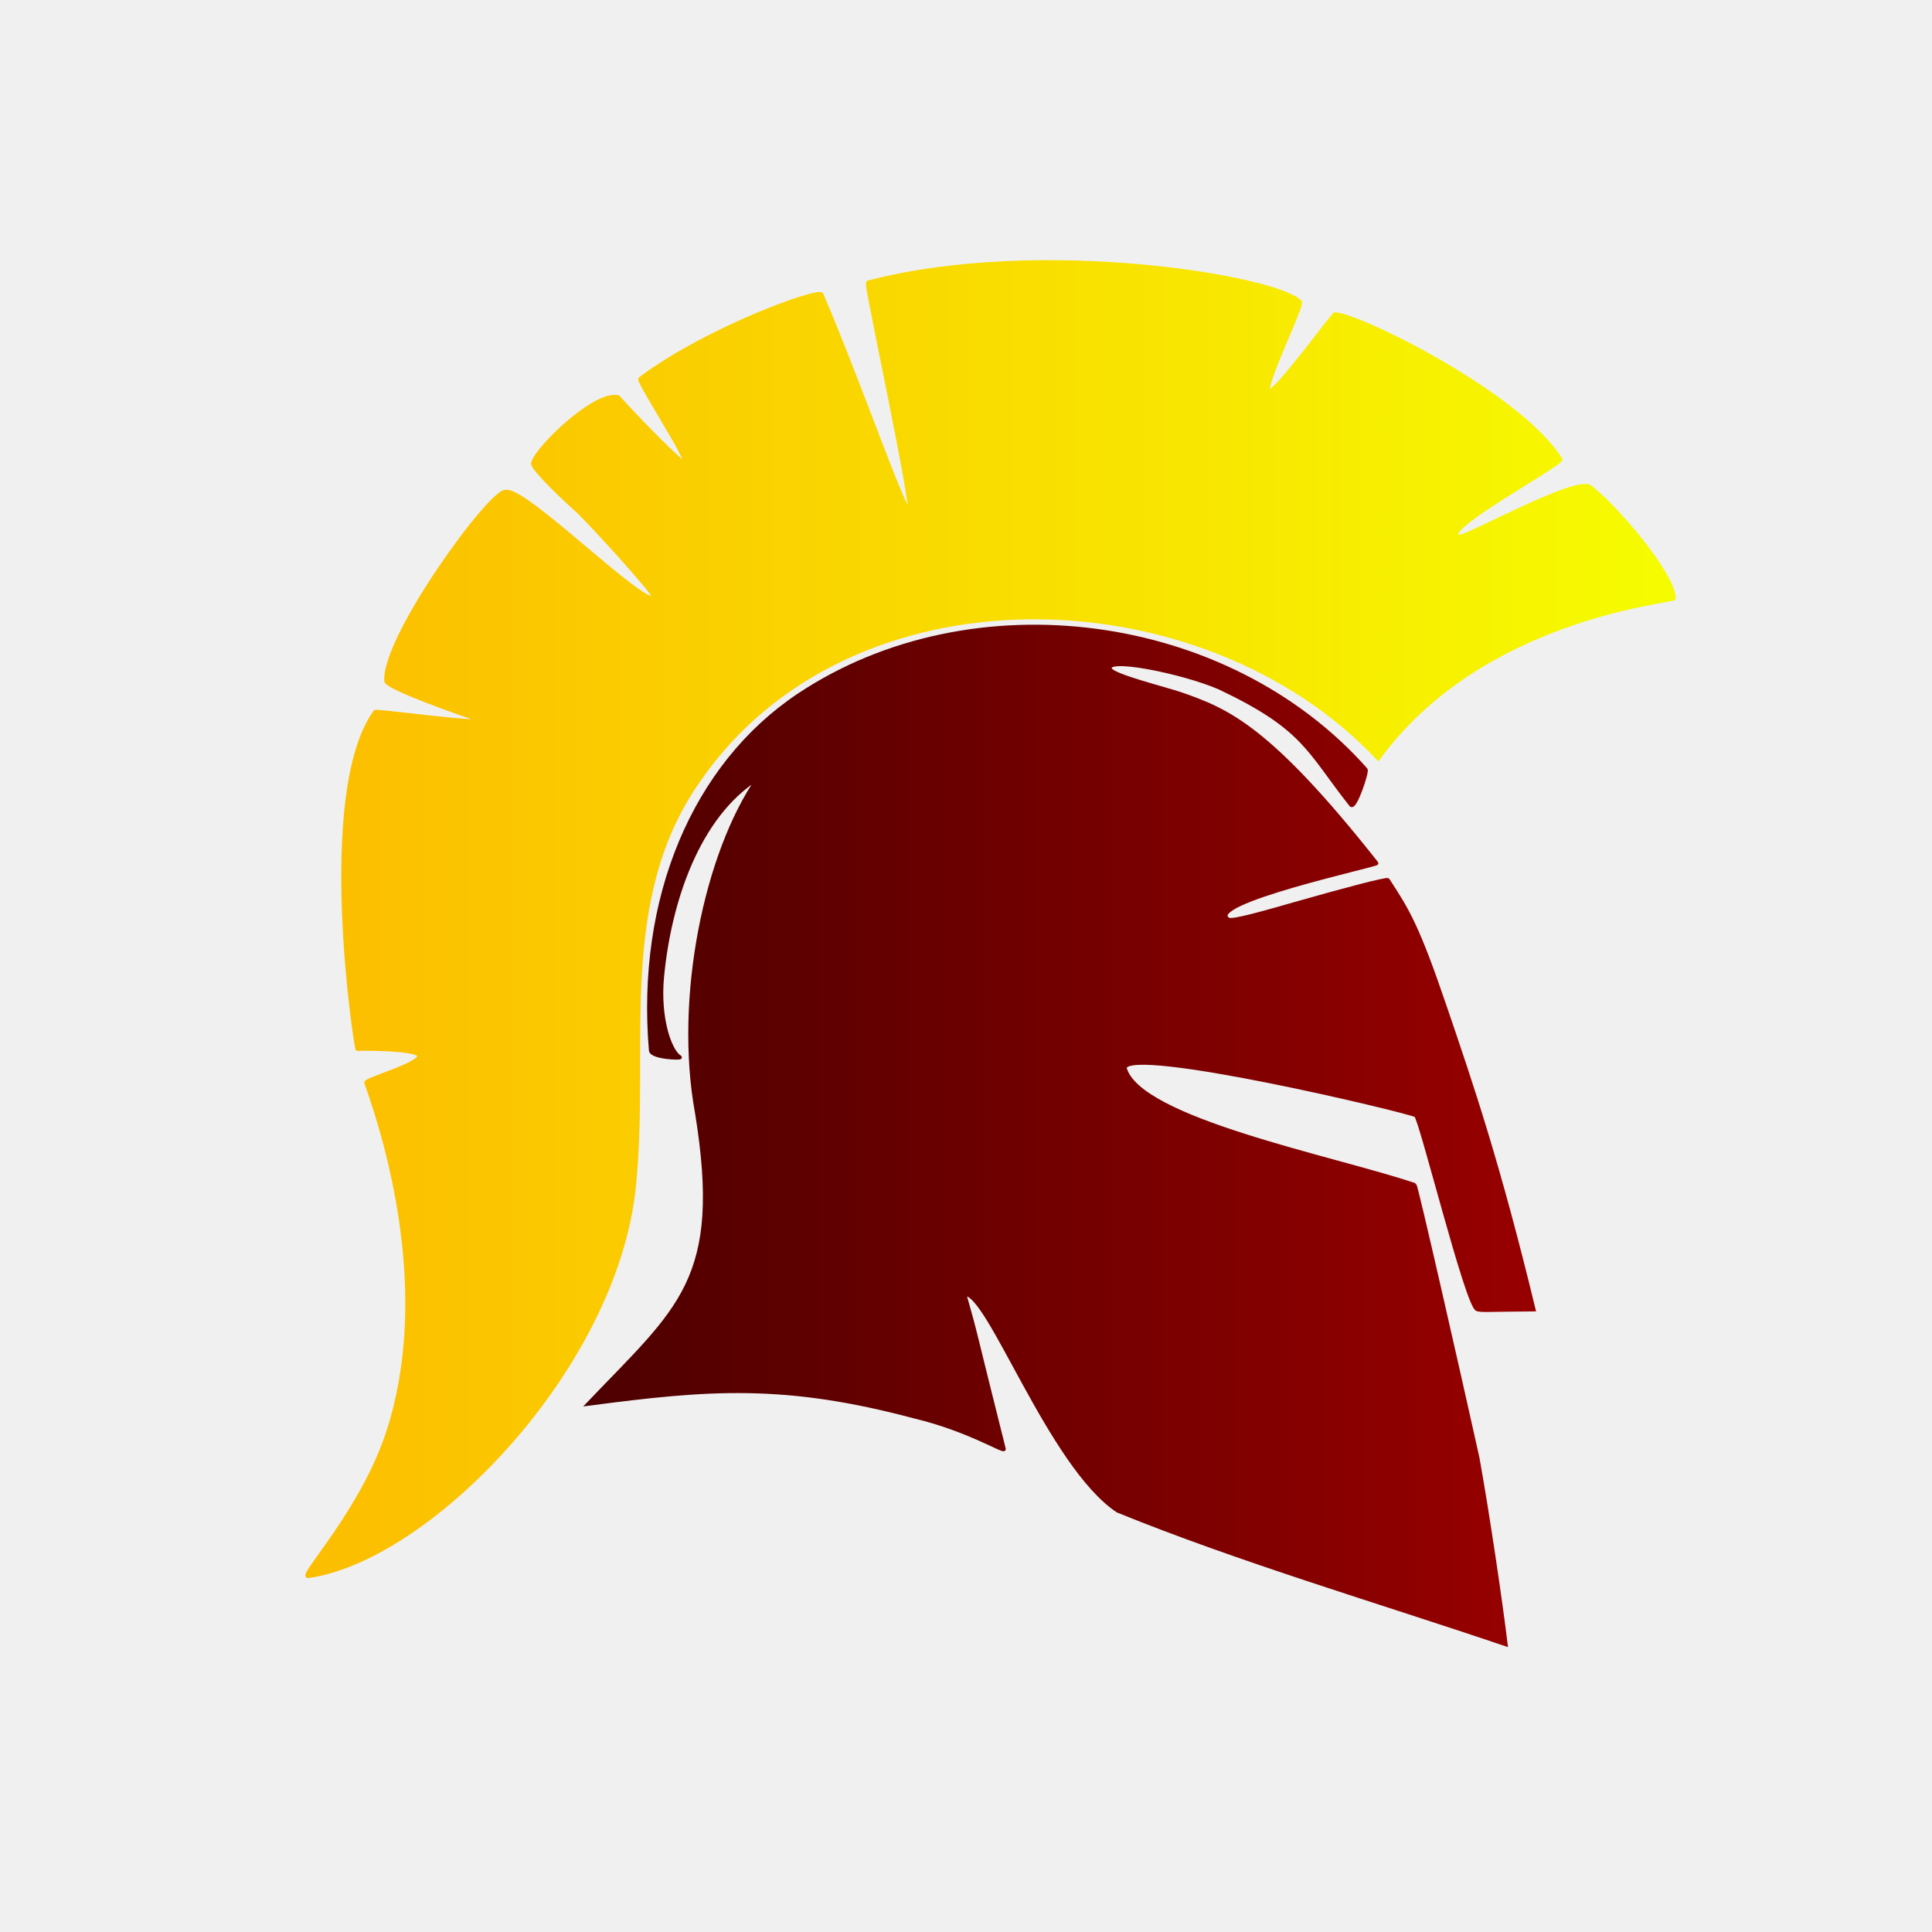
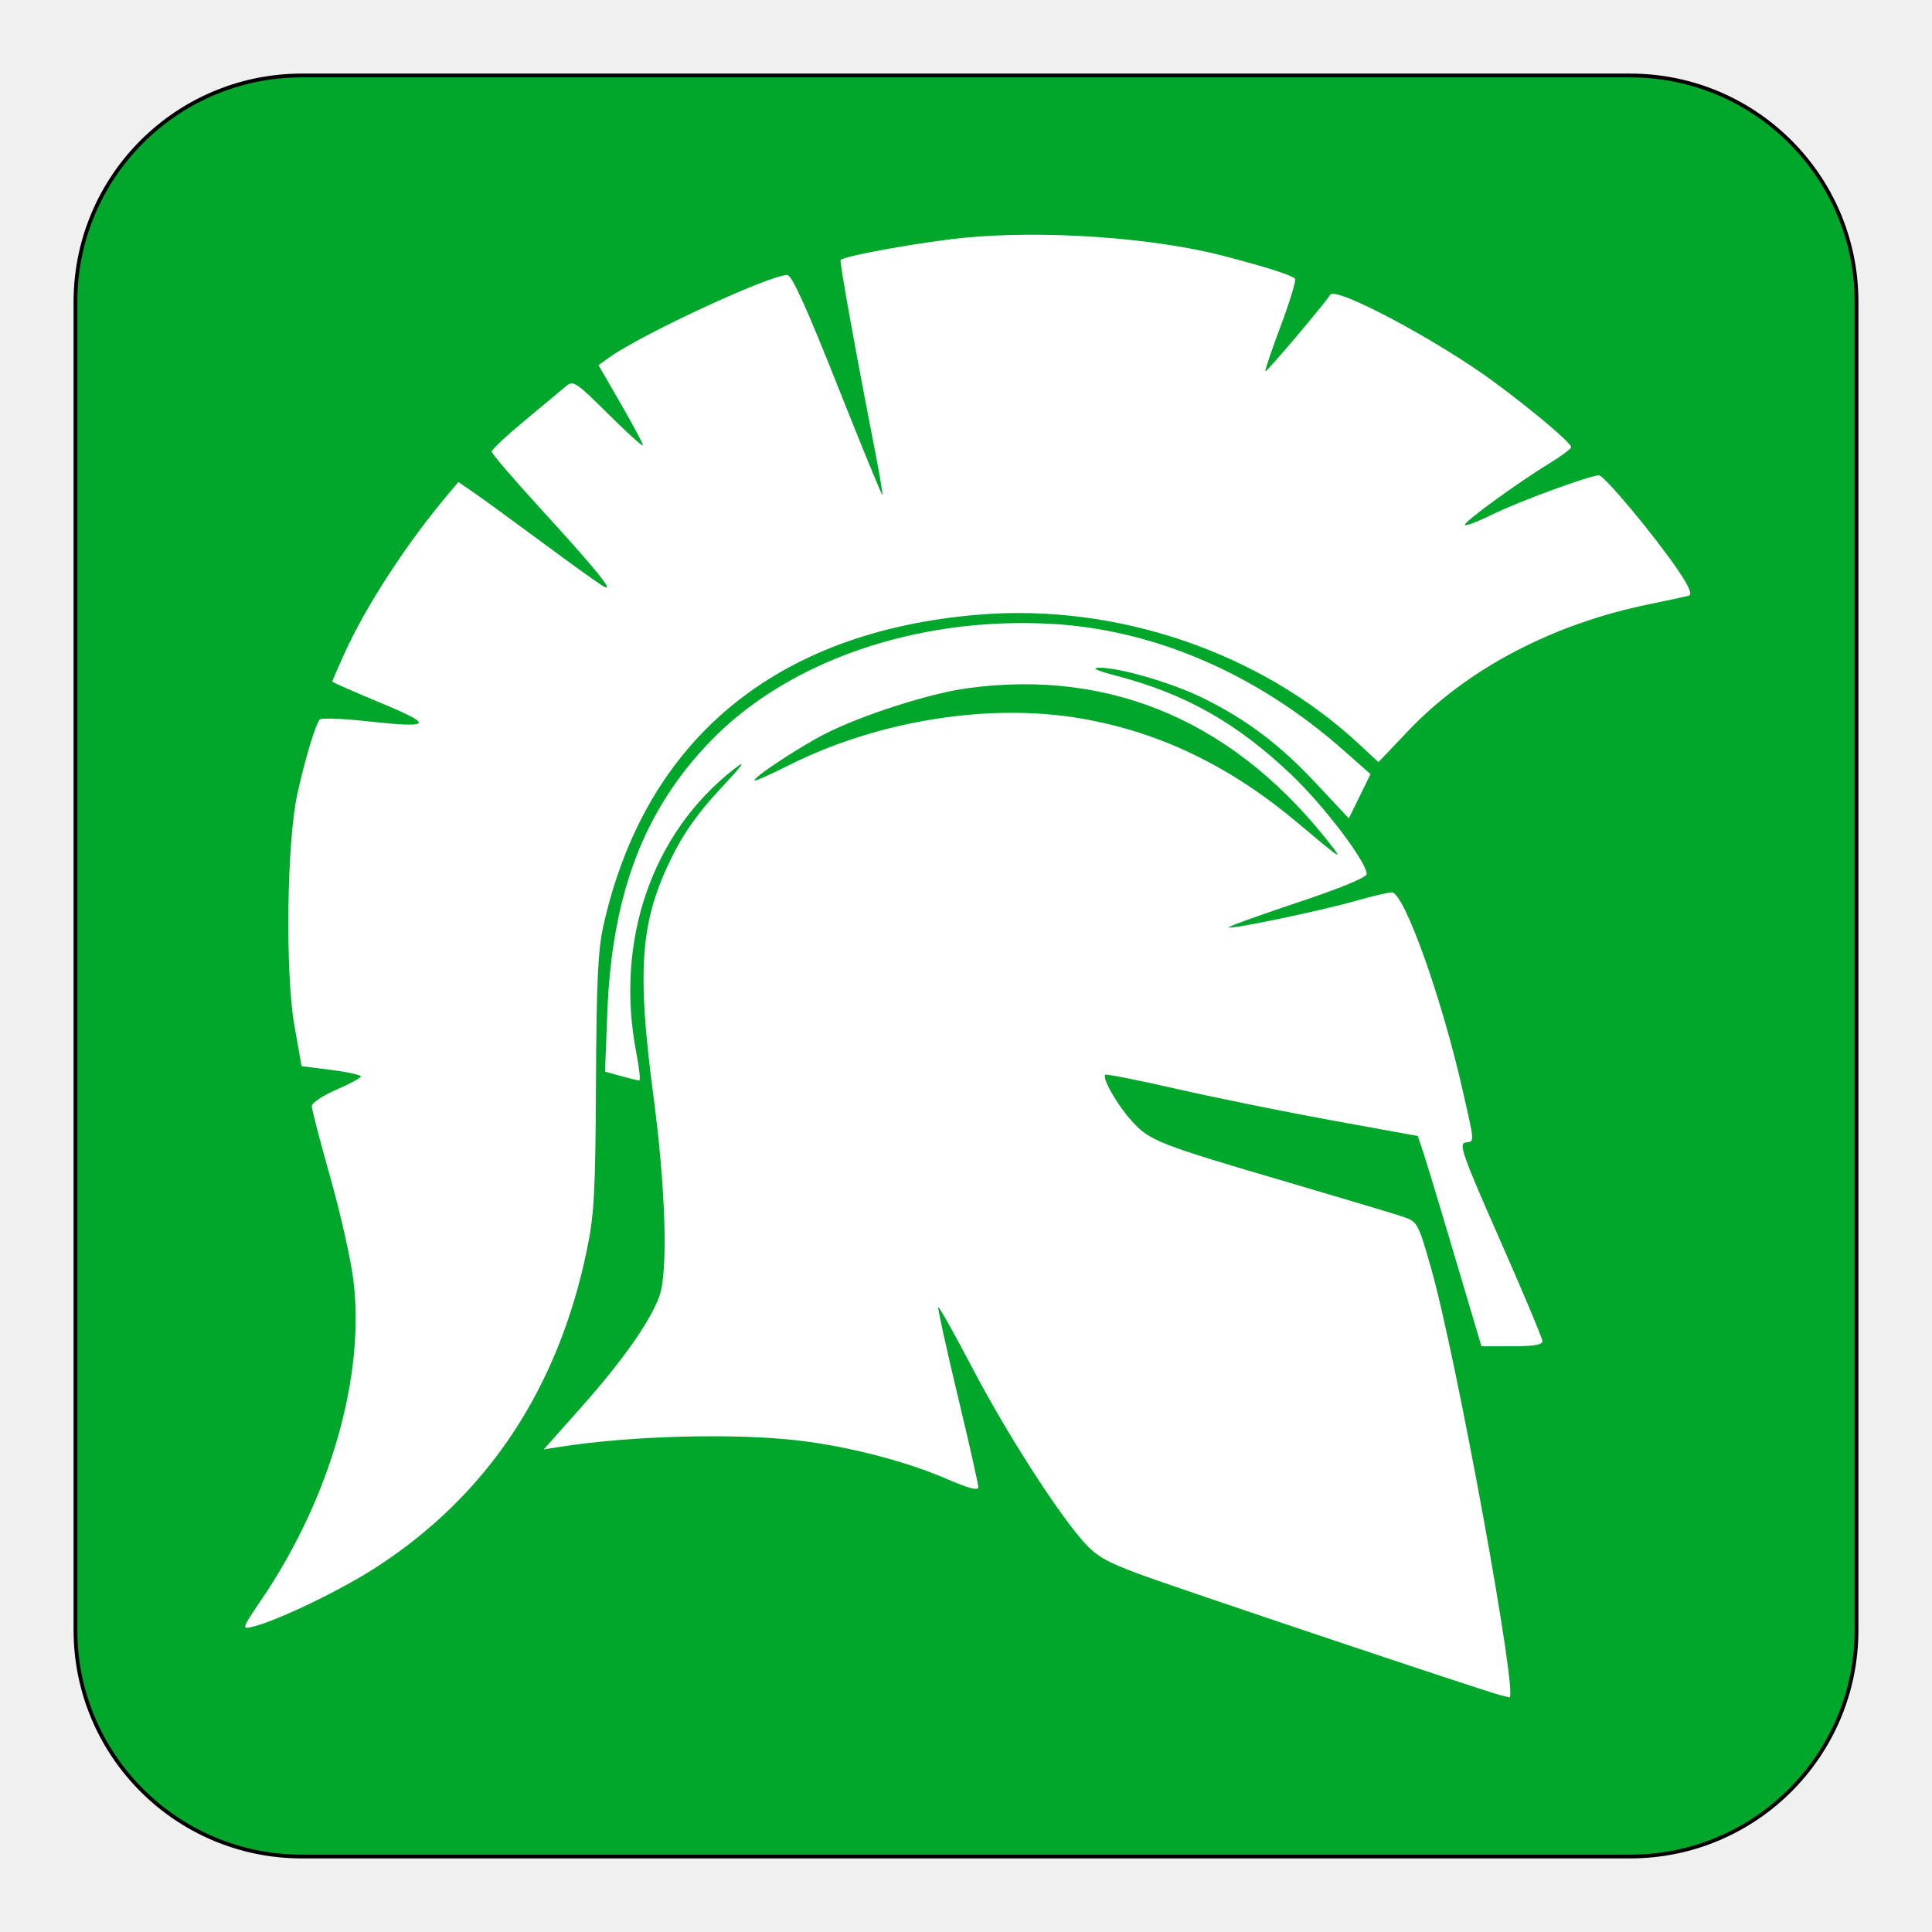
- <svg xmlns="http://www.w3.org/2000/svg" xmlns:xlink="http://www.w3.org/1999/xlink" version="1.1" id="svg1" width="500" height="500" viewBox="0 0 500 500">
+ <svg xmlns="http://www.w3.org/2000/svg" width="256" height="256" viewBox="0 0 256 256" version="1.1" id="svg1">
  <defs id="defs1">
-     <linearGradient id="linearGradient61">
-       <stop style="stop-color:#4d0000;stop-opacity:1;" offset="0" id="stop61" />
-       <stop style="stop-color:#980000;stop-opacity:1;" offset="1" id="stop62" />
+     <linearGradient id="swatch7">
+       <stop style="stop-color:#84daff;stop-opacity:1;" offset="0" id="stop9" />
    </linearGradient>
-     <linearGradient id="linearGradient59">
-       <stop style="stop-color:#4d0000;stop-opacity:1;" offset="0" id="stop59" />
-       <stop style="stop-color:#980000;stop-opacity:1;" offset="1" id="stop60" />
-     </linearGradient>
-     <linearGradient id="linearGradient57">
-       <stop style="stop-color:#fcbd00;stop-opacity:1;" offset="0" id="stop57" />
-       <stop style="stop-color:#f6fc00;stop-opacity:1;" offset="1" id="stop58" />
-     </linearGradient>
-     <linearGradient id="linearGradient53">
-       <stop style="stop-color:#fcbd00;stop-opacity:1;" offset="0" id="stop53" />
-       <stop style="stop-color:#f6fc00;stop-opacity:1;" offset="1" id="stop54" />
-     </linearGradient>
-     <linearGradient xlink:href="#linearGradient53" id="linearGradient54" x1="694.208" y1="268.682" x2="1048.877" y2="268.682" gradientUnits="userSpaceOnUse" />
-     <linearGradient xlink:href="#linearGradient57" id="linearGradient58" x1="694.208" y1="268.682" x2="1048.877" y2="268.682" gradientUnits="userSpaceOnUse" />
-     <linearGradient xlink:href="#linearGradient59" id="linearGradient60" x1="766.115" y1="324.761" x2="1012.72" y2="324.761" gradientUnits="userSpaceOnUse" />
-     <linearGradient xlink:href="#linearGradient61" id="linearGradient62" x1="766.115" y1="324.761" x2="1012.72" y2="324.761" gradientUnits="userSpaceOnUse" />
  </defs>
-   <g id="g1">
-     <g id="g3" transform="translate(-615.1829,-30.80843)" style="fill:#000000;stroke:#000000;stroke-opacity:1">
-       <path style="opacity:1;fill:url(#linearGradient54);stroke:url(#linearGradient58);stroke-opacity:1;fill-opacity:1" d="m 715.713,401.195 c 11.247,-34.86 0.263,-73.42 -5.755,-90.174 -0.251,-0.858 14.207,-4.804 13.689,-7.046 -0.408,-1.769 -14.733,-1.841 -15.955,-1.665 -0.377,-0.03 -10.535,-66.223 4.586,-87.272 0.294,-0.409 30.049,3.713 26.794,1.997 -4.632,-1.486 -23.835,-8.28 -23.945,-9.983 -0.735,-11.382 27.354,-49.77 30.941,-48.959 4.916,-1.13 35.827,29.956 38.418,27.338 0.466,-0.736 -16.746,-19.66 -19.96,-22.56 -6.774,-6.112 -11.612,-11.218 -11.407,-12.196 0.757,-3.601 15.89,-18.447 22.003,-17.101 5.307,5.843 16.526,17.444 17.317,16.942 1.074,-0.682 -12.335,-21.229 -11.573,-21.663 17.55,-13.108 46.27,-23.35 46.922,-21.827 9.993,23.337 21.257,56.205 22.724,55.752 1.247,-0.422 -10.661,-55.52 -10.744,-58.459 -0.008,-0.273 0.07,-0.409 0.161,-0.433 45.119,-11.69 106.242,-1.063 111.67,5.092 0.962,0.522 -9.684,21.891 -8.036,23.065 1.346,0.959 16.752,-19.839 16.887,-19.906 5.847,-0.168 48.051,20.691 58.559,37.546 0.484,1.193 -32.017,18.751 -26.265,20.005 1.715,0.513 30.37,-15.549 33.96,-12.827 6.429,4.875 21.427,22.321 21.67,28.762 -0.3,0.919 -49.714,4.669 -76.513,41.455 -45.298,-48.131 -137.195,-51.219 -176.202,6.15 -21.101,30.433 -13.095,67.872 -16.195,102.263 -3.368,47.786 -52.728,98.805 -84.571,103.229 -2.103,-0.04 14.251,-17.171 20.82,-37.528 z" id="path3" />
-       <path style="opacity:1;fill:url(#linearGradient60);fill-opacity:1;stroke:url(#linearGradient62);stroke-opacity:1" d="m 1004.858,456.354 c -32.346,-10.971 -68.743,-21.694 -100.411,-34.58 -17.562,-11.703 -33.524,-57.071 -39.673,-56.039 3.144,10.982 2.197,8.25 10.203,40.079 0.227,0.904 -9.423,-5.144 -22.966,-8.363 -33.838,-9.051 -53.48,-7.426 -84.556,-3.333 23.589,-24.747 35.151,-32.015 28.089,-75.358 -5.413,-29.605 2.339,-67.169 15.925,-86.69 -15.788,9.81 -23.143,32.332 -24.943,51.681 -0.974,10.47 1.951,19.08 4.596,20.67 0.519,0.312 -7.338,0.102 -7.499,-1.794 -3.324,-39.298 11.18,-73.768 38.272,-91.872 44.887,-29.908 110.994,-21.128 146.732,19.225 0.481,0.493 -2.827,10.349 -3.799,9.118 -11.127,-14.098 -11.935,-19.894 -34.183,-30.398 -9.634,-4.119 -30.002,-8.189 -28.136,-4.638 0.914,1.738 14.31,5.014 18.375,6.424 12.053,4.183 22.817,8.651 50.525,43.721 0.276,0.446 -45.241,10.264 -38.31,14.582 1.045,0.587 9.024,-1.698 18.316,-4.353 10.892,-3.113 22.682,-6.244 22.932,-5.862 5.256,8.031 7.704,12.048 14.797,32.885 7.081,20.8 13.762,40.373 22.94,78.24 -11.829,0.08 -13.433,0.309 -14.603,-0.055 -2.598,-0.807 -14.533,-49.222 -15.854,-50.168 -1.75,-1.127 -74.368,-18.387 -75.376,-12.319 3.423,13.466 54.159,23.266 75.029,30.315 0.368,0.153 10.765,45.782 16.276,70.609 2.567,14.189 5.967,37.116 7.302,48.273 z" id="path2" />
-     </g>
+   <g id="layer1" style="display:inline">
+     <rect style="opacity:1;fill:#00a72b;fill-opacity:1;fill-rule:nonzero;stroke:#000000;stroke-width:0.5;stroke-dasharray:none;stroke-opacity:1" id="rect1" width="236" height="236" x="10" y="10" rx="30" ry="30" />
+     <path style="fill:#ffffff;fill-opacity:1" d="m 198.704,224.584 c -2.16,-0.541 -42.934,-14.217 -47.949,-16.083 -4.204,-1.564 -5.523,-2.339 -7.199,-4.23 -3.542,-3.998 -10.24,-14.473 -14.723,-23.025 -2.372,-4.526 -4.4,-8.142 -4.506,-8.036 -0.106,0.106 1.043,5.342 2.552,11.636 1.51,6.294 2.745,11.777 2.745,12.185 0,0.534 -1.205,0.221 -4.3,-1.117 -5.231,-2.262 -12.726,-4.21 -19.268,-5.008 -8.5,-1.038 -22.427,-0.682 -31.902,0.814 l -2.103,0.332 4.989,-5.613 c 5.562,-6.257 9.273,-11.562 10.371,-14.824 1.117,-3.318 0.779,-14.239 -0.814,-26.277 -2.251,-17.017 -1.765,-23.303 2.458,-31.829 1.578,-3.186 3.477,-5.856 6.373,-8.962 3.101,-3.326 3.556,-3.981 1.832,-2.638 -10.885,8.48 -15.81,22.789 -12.942,37.604 0.389,2.011 0.563,3.656 0.386,3.654 -0.177,-0.002 -1.269,-0.266 -2.426,-0.587 l -2.105,-0.584 0.291,-7.675 c 0.598,-15.759 4.794,-26.878 13.598,-36.031 10.249,-10.655 27.26,-16.561 45.042,-15.637 13.774,0.716 27.427,6.601 38.951,16.789 l 3.547,3.136 -1.438,2.932 -1.438,2.932 -4.305,-4.601 c -4.806,-5.137 -9.056,-8.364 -14.806,-11.242 -4.137,-2.071 -11.255,-4.169 -13.977,-4.12 -1.109,0.02 -0.332,0.377 2.341,1.077 9.156,2.398 16.037,6.308 23.255,13.215 4.268,4.084 9.858,11.478 9.858,13.039 0,0.453 -3.443,1.87 -9.244,3.804 -5.084,1.695 -9.156,3.17 -9.047,3.278 0.29,0.29 12.532,-2.275 16.936,-3.548 2.085,-0.603 4.196,-1.096 4.69,-1.096 1.623,0 6.608,13.941 9.396,26.277 1.616,7.149 1.592,6.657 0.338,6.87 -0.897,0.152 -0.346,1.699 4.594,12.905 3.087,7.003 5.618,13.037 5.624,13.409 0.008,0.482 -1.153,0.677 -4.035,0.677 h -4.046 l -1.329,-4.47 c -0.731,-2.458 -2.307,-7.761 -3.502,-11.784 -1.195,-4.023 -2.494,-8.28 -2.887,-9.461 l -0.714,-2.146 -11.314,-2.056 c -6.223,-1.131 -15.487,-3.008 -20.588,-4.172 -5.101,-1.164 -9.379,-2.013 -9.507,-1.886 -0.453,0.448 1.573,3.991 3.505,6.129 2.371,2.624 3.588,3.101 20.846,8.161 7.296,2.139 14.119,4.184 15.162,4.543 1.843,0.636 1.945,0.823 3.627,6.691 3.35,11.689 11.685,57.376 10.395,56.982 -0.113,-0.035 -0.693,-0.185 -1.289,-0.334 z M 176.711,112.423 C 163.99,95.796 147.458,88.565 128.175,91.194 c -4.933,0.672 -13.777,3.494 -18.689,5.964 -3.455,1.737 -9.824,5.936 -9.497,6.263 0.097,0.097 2.111,-0.799 4.477,-1.992 11.837,-5.965 26.681,-8.336 38.877,-6.209 10.432,1.819 19.722,6.321 28.742,13.926 5.214,4.397 5.799,4.811 4.626,3.278 z M 34.814,211.703 c 8.98,-13.307 13.588,-29.468 12.007,-42.108 -0.346,-2.763 -1.726,-8.901 -3.068,-13.639 -1.342,-4.738 -2.44,-8.962 -2.44,-9.387 0,-0.427 1.455,-1.4 3.251,-2.175 1.788,-0.771 3.251,-1.565 3.251,-1.764 0,-0.199 -1.768,-0.585 -3.928,-0.859 l -3.928,-0.499 -0.955,-5.418 c -1.221,-6.927 -1.001,-24.284 0.388,-30.611 1.011,-4.607 2.414,-9.28 2.972,-9.896 0.206,-0.228 2.828,-0.148 5.825,0.178 9.154,0.996 9.493,0.623 2.199,-2.413 -3.501,-1.458 -6.366,-2.715 -6.366,-2.794 0,-0.079 0.697,-1.69 1.548,-3.58 2.878,-6.391 8.306,-14.74 13.831,-21.277 l 1.341,-1.587 2.069,1.422 c 1.138,0.782 5.239,3.77 9.113,6.639 3.874,2.869 7.517,5.476 8.097,5.793 1.487,0.814 -1.05,-2.3 -8.614,-10.573 -3.44,-3.763 -6.255,-7.056 -6.255,-7.318 0,-0.262 2.011,-2.146 4.47,-4.187 2.458,-2.041 4.906,-4.076 5.439,-4.522 0.892,-0.747 1.333,-0.449 5.553,3.749 2.521,2.508 4.584,4.37 4.584,4.138 0,-0.233 -1.326,-2.72 -2.947,-5.528 l -2.947,-5.105 1.478,-1.052 c 4.354,-3.1 21.194,-10.895 23.539,-10.895 0.592,0 2.544,4.299 6.648,14.641 3.196,8.052 5.872,14.574 5.947,14.493 0.076,-0.081 -0.34,-2.586 -0.923,-5.566 -2.574,-13.148 -4.779,-25.383 -4.605,-25.557 0.559,-0.559 10.723,-2.385 16.352,-2.938 10.611,-1.043 25.166,-0.02 34.483,2.424 5.83,1.529 9.108,2.585 9.377,3.02 0.152,0.245 -0.707,3.064 -1.909,6.263 -1.202,3.199 -2.109,5.892 -2.017,5.985 0.146,0.146 7.734,-8.819 8.589,-10.146 0.737,-1.145 14.369,6.123 21.799,11.622 5.209,3.856 10.124,8.017 10.124,8.572 0,0.216 -1.28,1.172 -2.844,2.126 -4.188,2.553 -11.242,7.679 -11.242,8.169 0,0.234 1.646,-0.385 3.657,-1.376 3.516,-1.732 12.917,-5.183 14.119,-5.183 0.694,0 7.393,8.037 10.446,12.533 1.478,2.177 1.945,3.261 1.467,3.404 -0.386,0.116 -2.762,0.631 -5.278,1.145 -12.781,2.61 -24.134,8.579 -31.933,16.79 l -3.927,4.135 -2.537,-2.363 C 167.02,86.437 148.023,79.951 129.767,81.439 c -26.928,2.195 -44.251,16.508 -49.795,41.143 -0.738,3.279 -0.931,7.305 -1.002,20.859 -0.077,14.663 -0.23,17.483 -1.211,22.214 -3.812,18.397 -13.179,32.491 -27.938,42.035 -4.688,3.032 -13.012,7.041 -16.297,7.849 -1.551,0.382 -1.545,0.364 1.29,-3.836 z" id="path39" />
  </g>
</svg>
